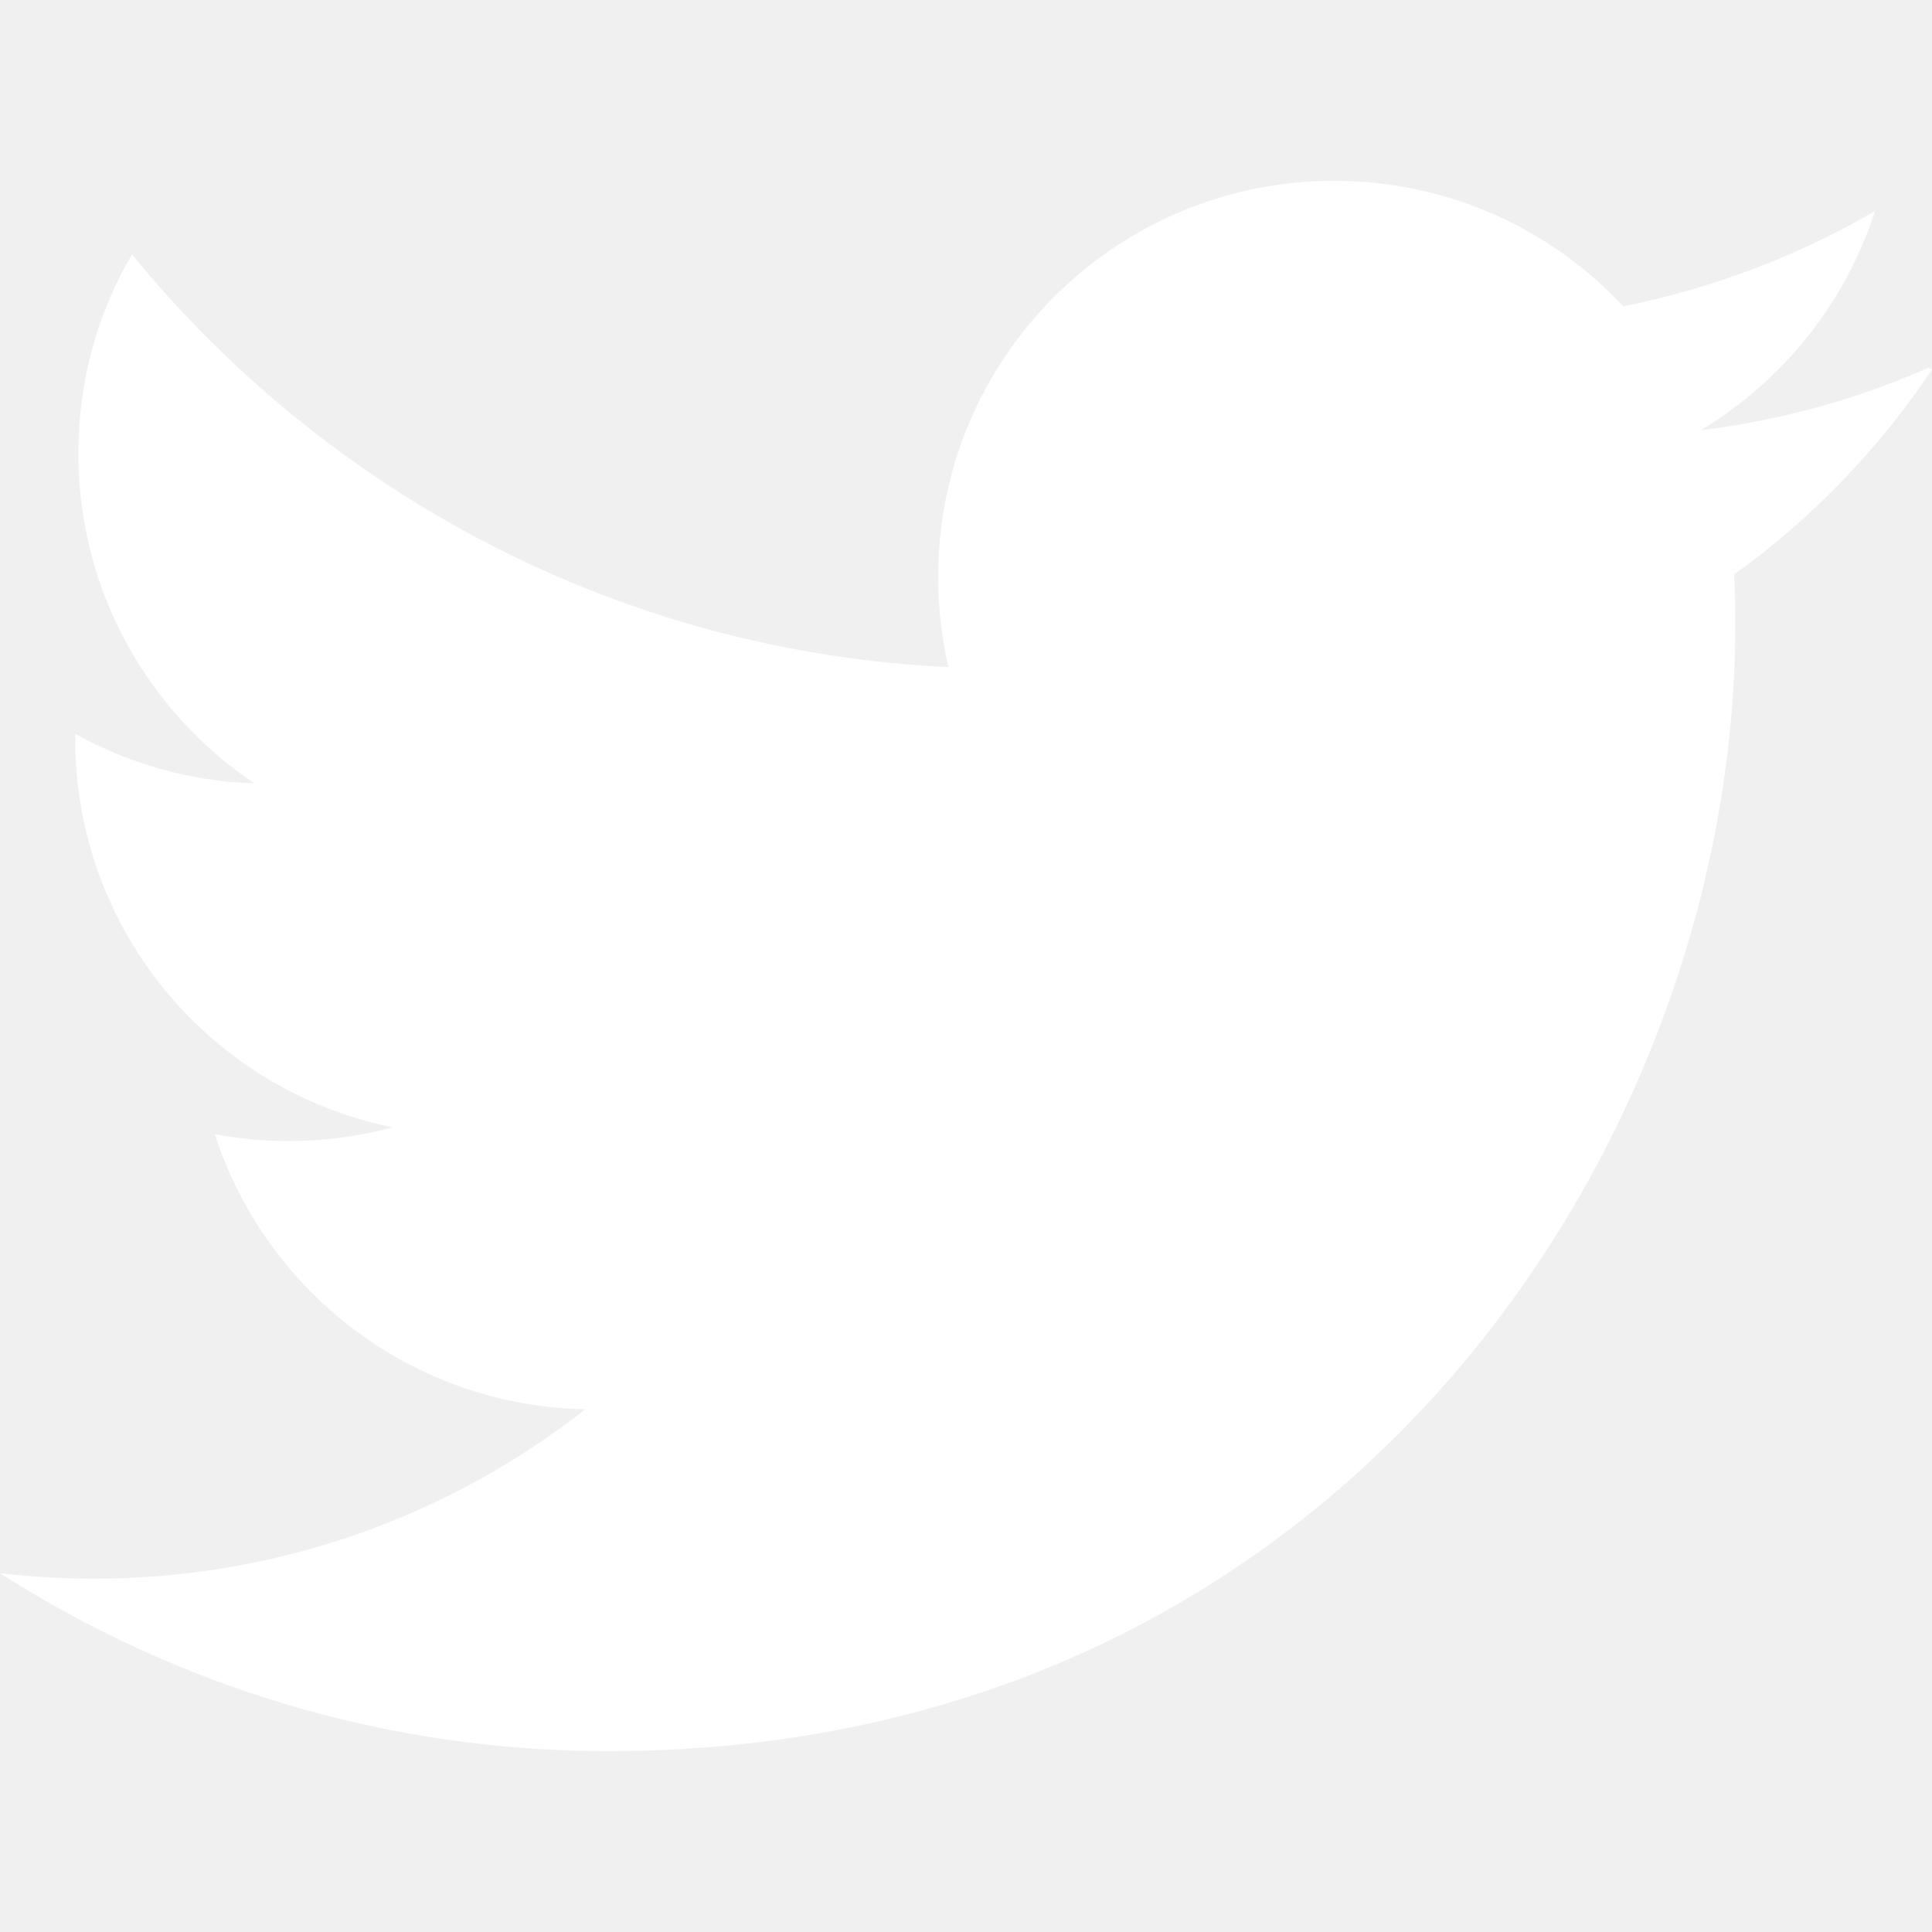
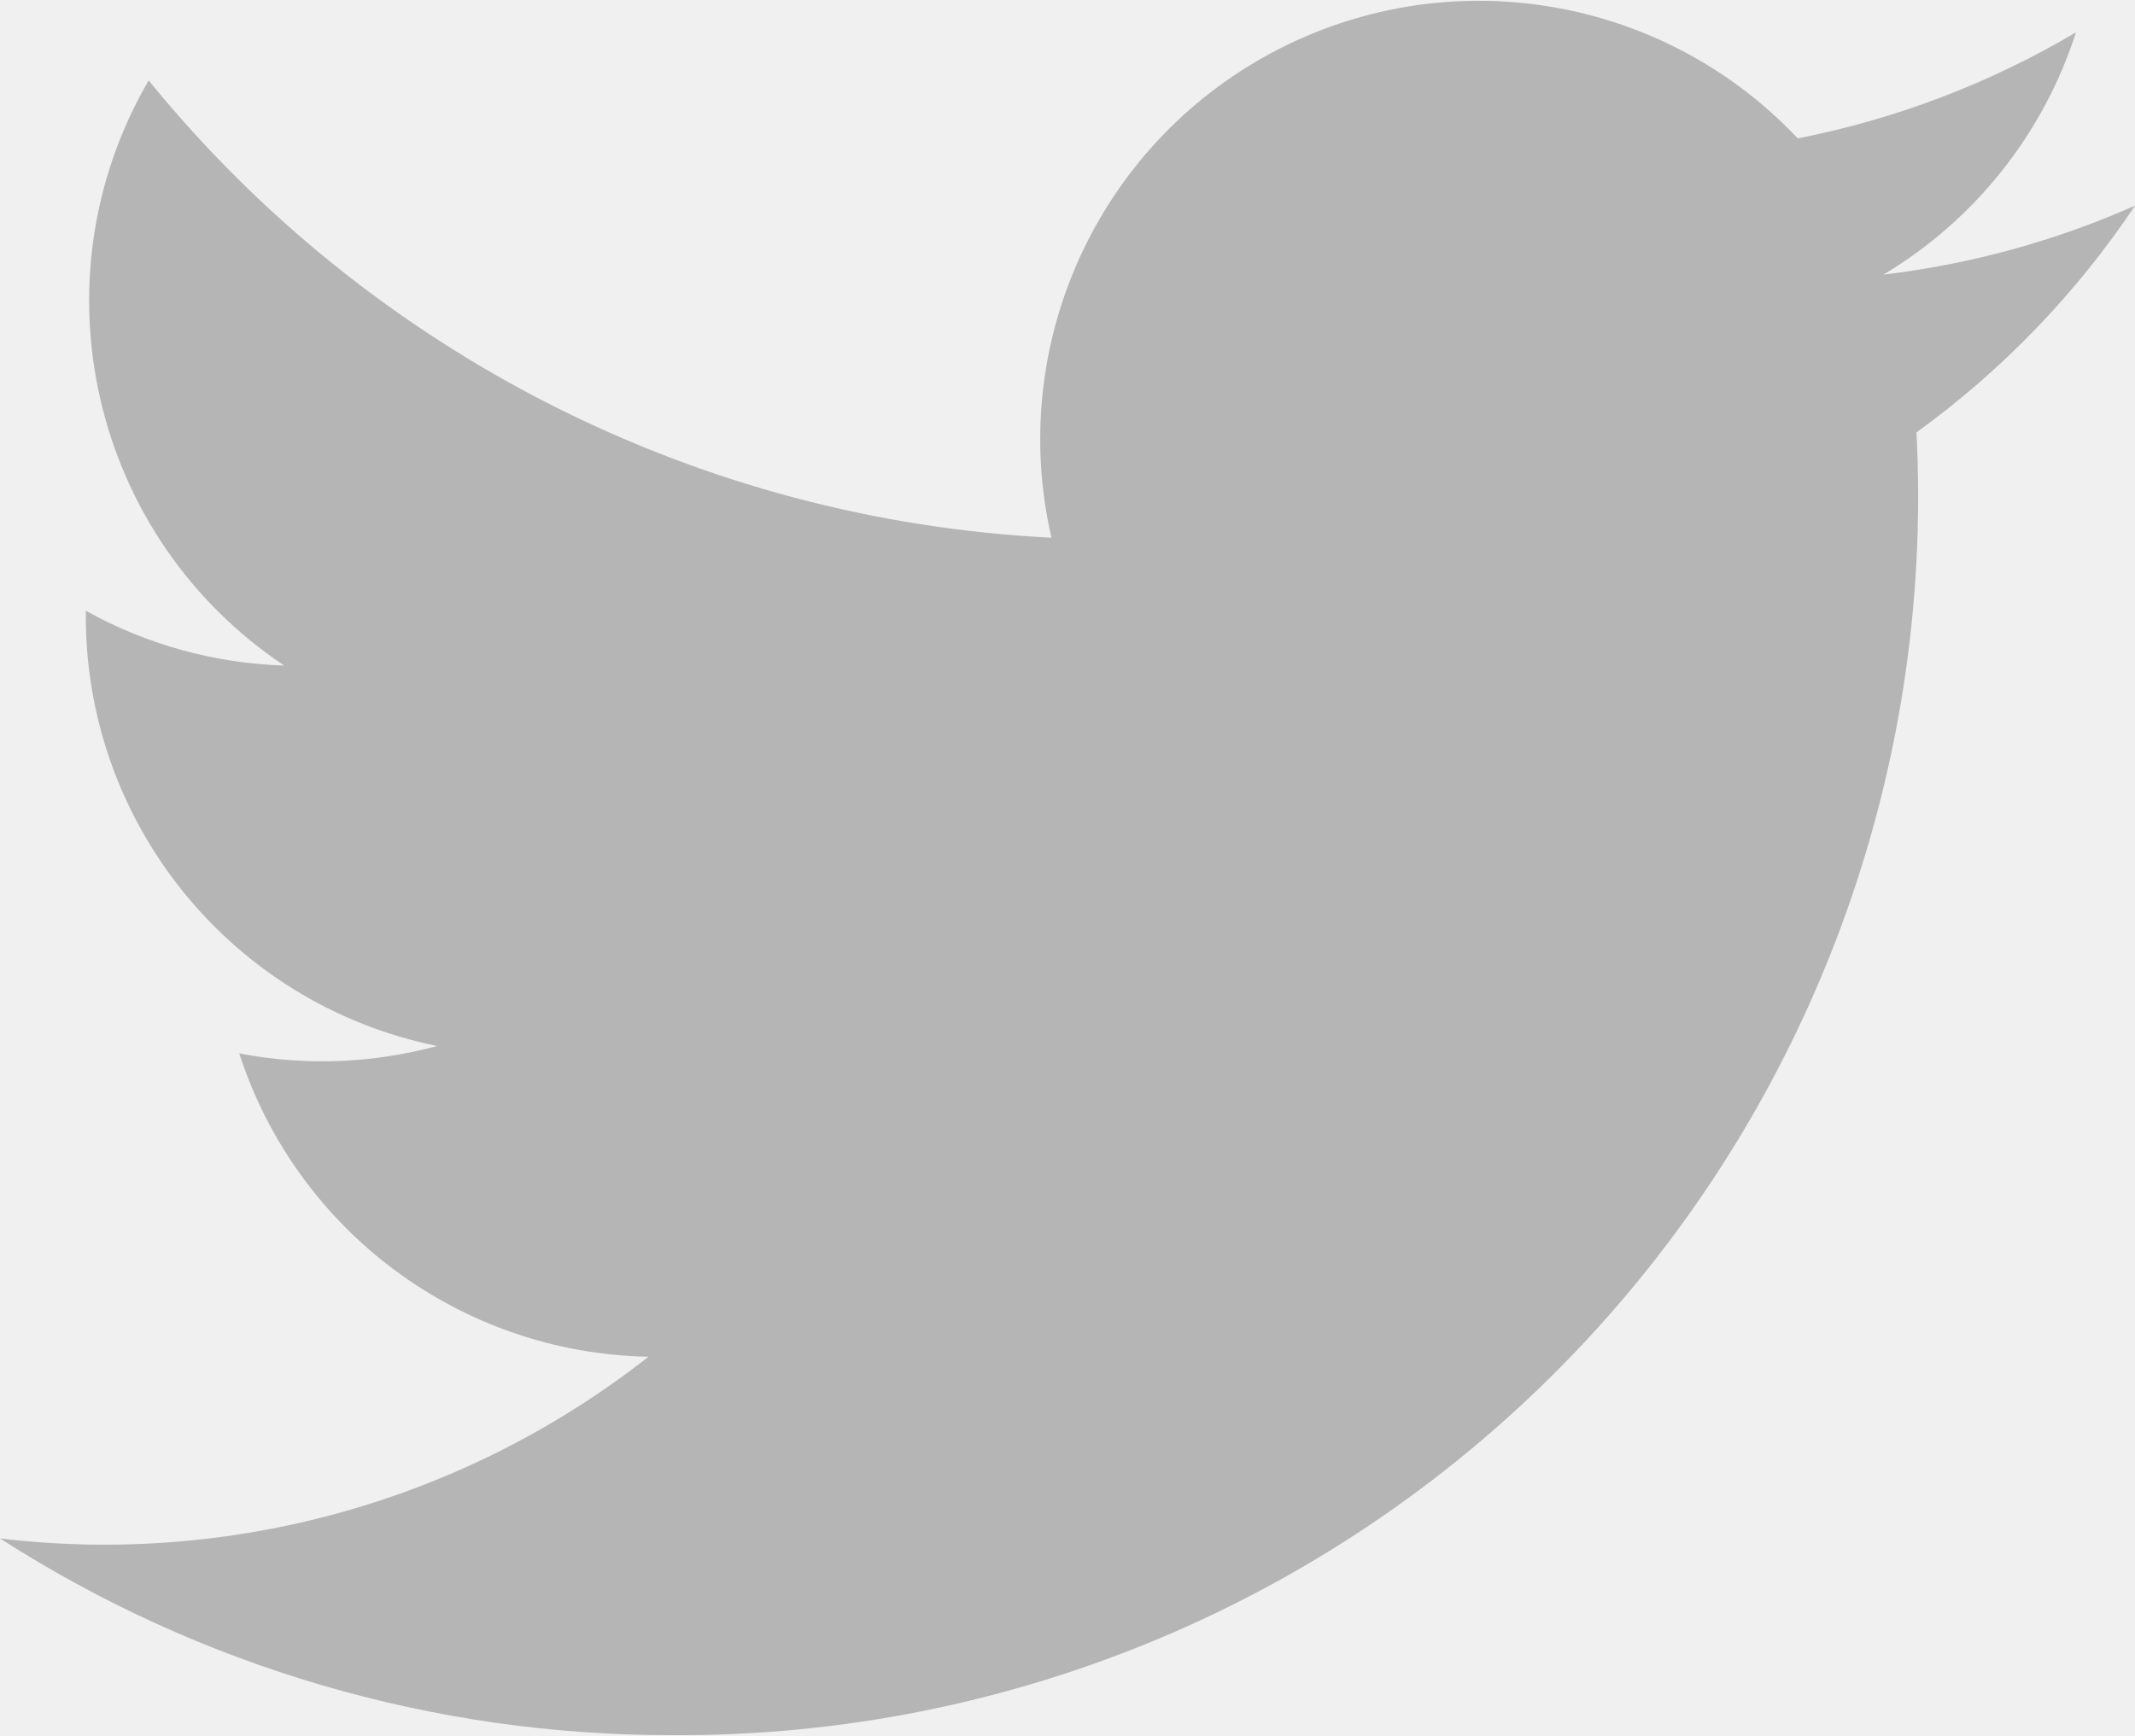
- <svg xmlns="http://www.w3.org/2000/svg" aria-labelledby="simpleicons-twitter-icon" fill="white" role="img" viewBox="0 0 24 24">
-   <path d="M23.954 4.569c-.885.389-1.83.654-2.825.775 1.014-.611 1.794-1.574 2.163-2.723-.951.555-2.005.959-3.127 1.184-.896-.959-2.173-1.559-3.591-1.559-2.717 0-4.92 2.203-4.92 4.917 0 .39.045.765.127 1.124C7.691 8.094 4.066 6.13 1.64 3.161c-.427.722-.666 1.561-.666 2.475 0 1.71.87 3.213 2.188 4.096-.807-.026-1.566-.248-2.228-.616v.061c0 2.385 1.693 4.374 3.946 4.827-.413.111-.849.171-1.296.171-.314 0-.615-.03-.916-.086.631 1.953 2.445 3.377 4.604 3.417-1.68 1.319-3.809 2.105-6.102 2.105-.39 0-.779-.023-1.17-.067 2.189 1.394 4.768 2.209 7.557 2.209 9.054 0 13.999-7.496 13.999-13.986 0-.209 0-.42-.015-.63.961-.689 1.8-1.56 2.46-2.548l-.047-.02z" />
+ <svg xmlns="http://www.w3.org/2000/svg" width="28.724" height="23.348" viewBox="0 0 28.724 23.348">
+   <path d="M28.724,5.012a11.766,11.766,0,0,1-3.385.928,5.9,5.9,0,0,0,2.591-3.26,11.806,11.806,0,0,1-3.743,1.427A5.9,5.9,0,0,0,14.146,9.48,16.73,16.73,0,0,1,2,3.327,5.9,5.9,0,0,0,3.823,11.2a5.865,5.865,0,0,1-2.668-.737,5.9,5.9,0,0,0,4.726,5.856,5.906,5.906,0,0,1-2.662.1A5.9,5.9,0,0,0,8.725,20.5,11.849,11.849,0,0,1,0,22.945a16.683,16.683,0,0,0,9.034,2.647A16.666,16.666,0,0,0,25.784,8.063a12,12,0,0,0,2.941-3.051Z" transform="translate(0 -2.245)" fill="#b5b5b5" />
</svg>
